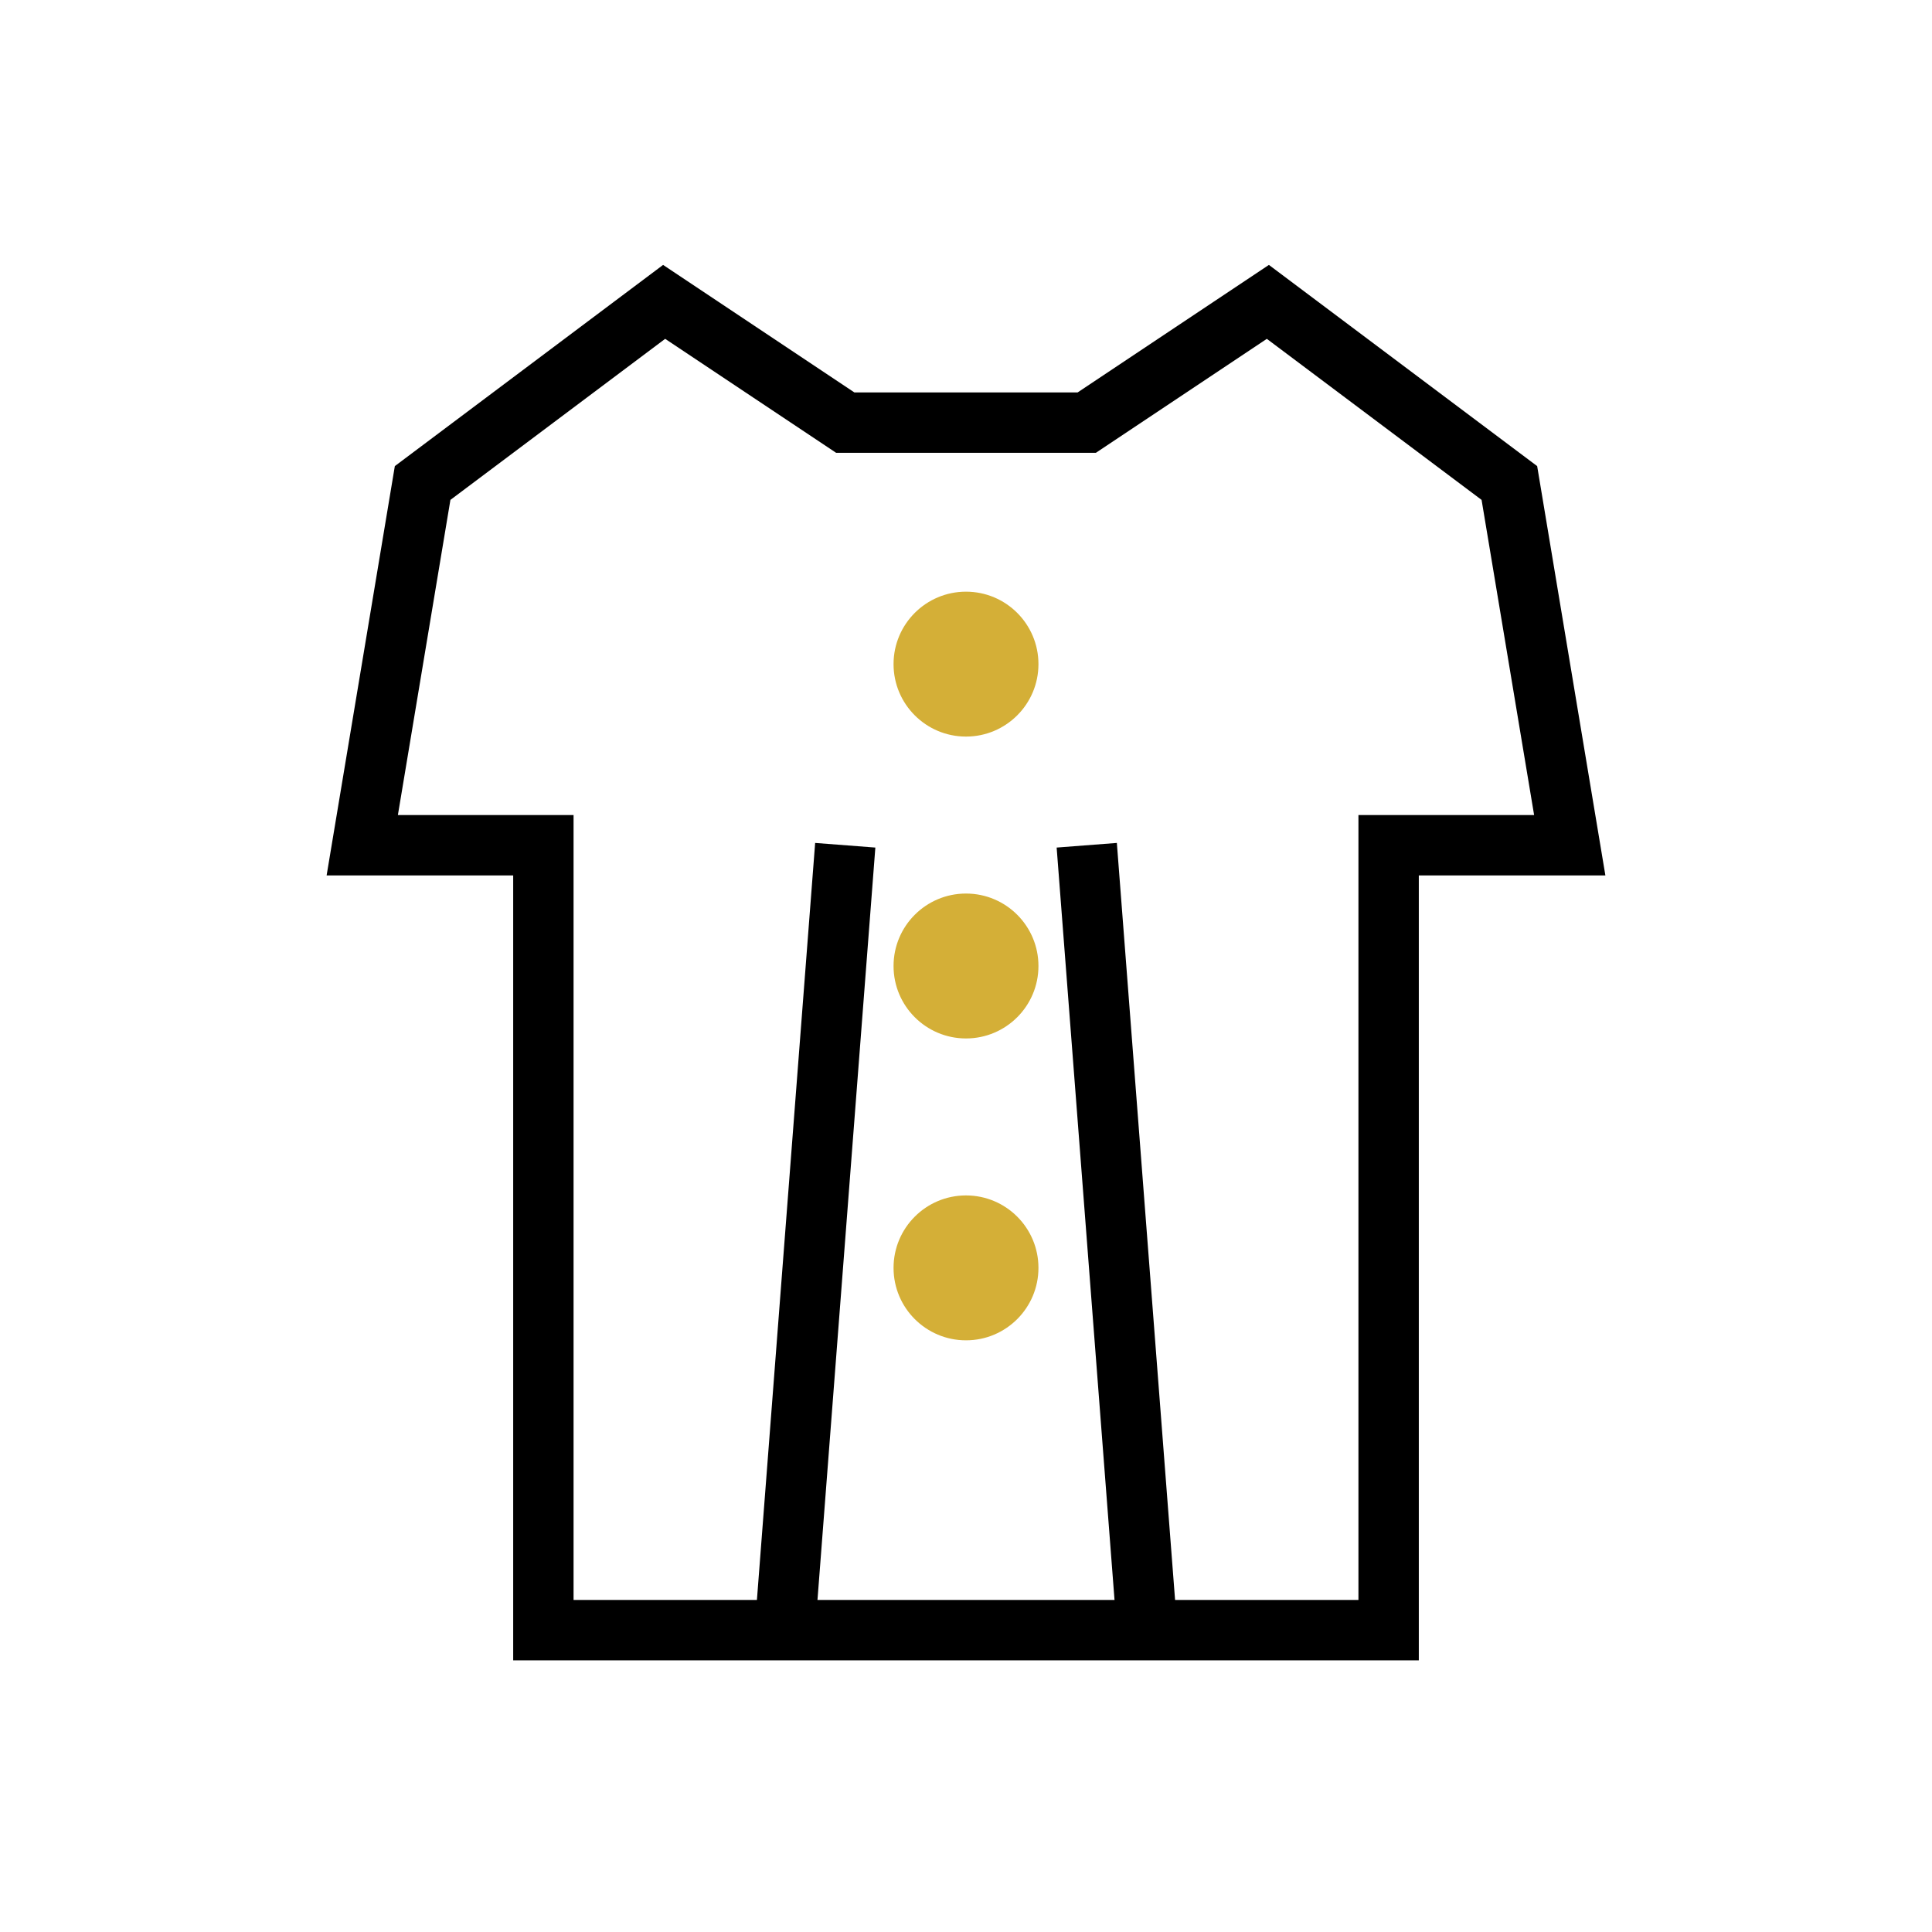
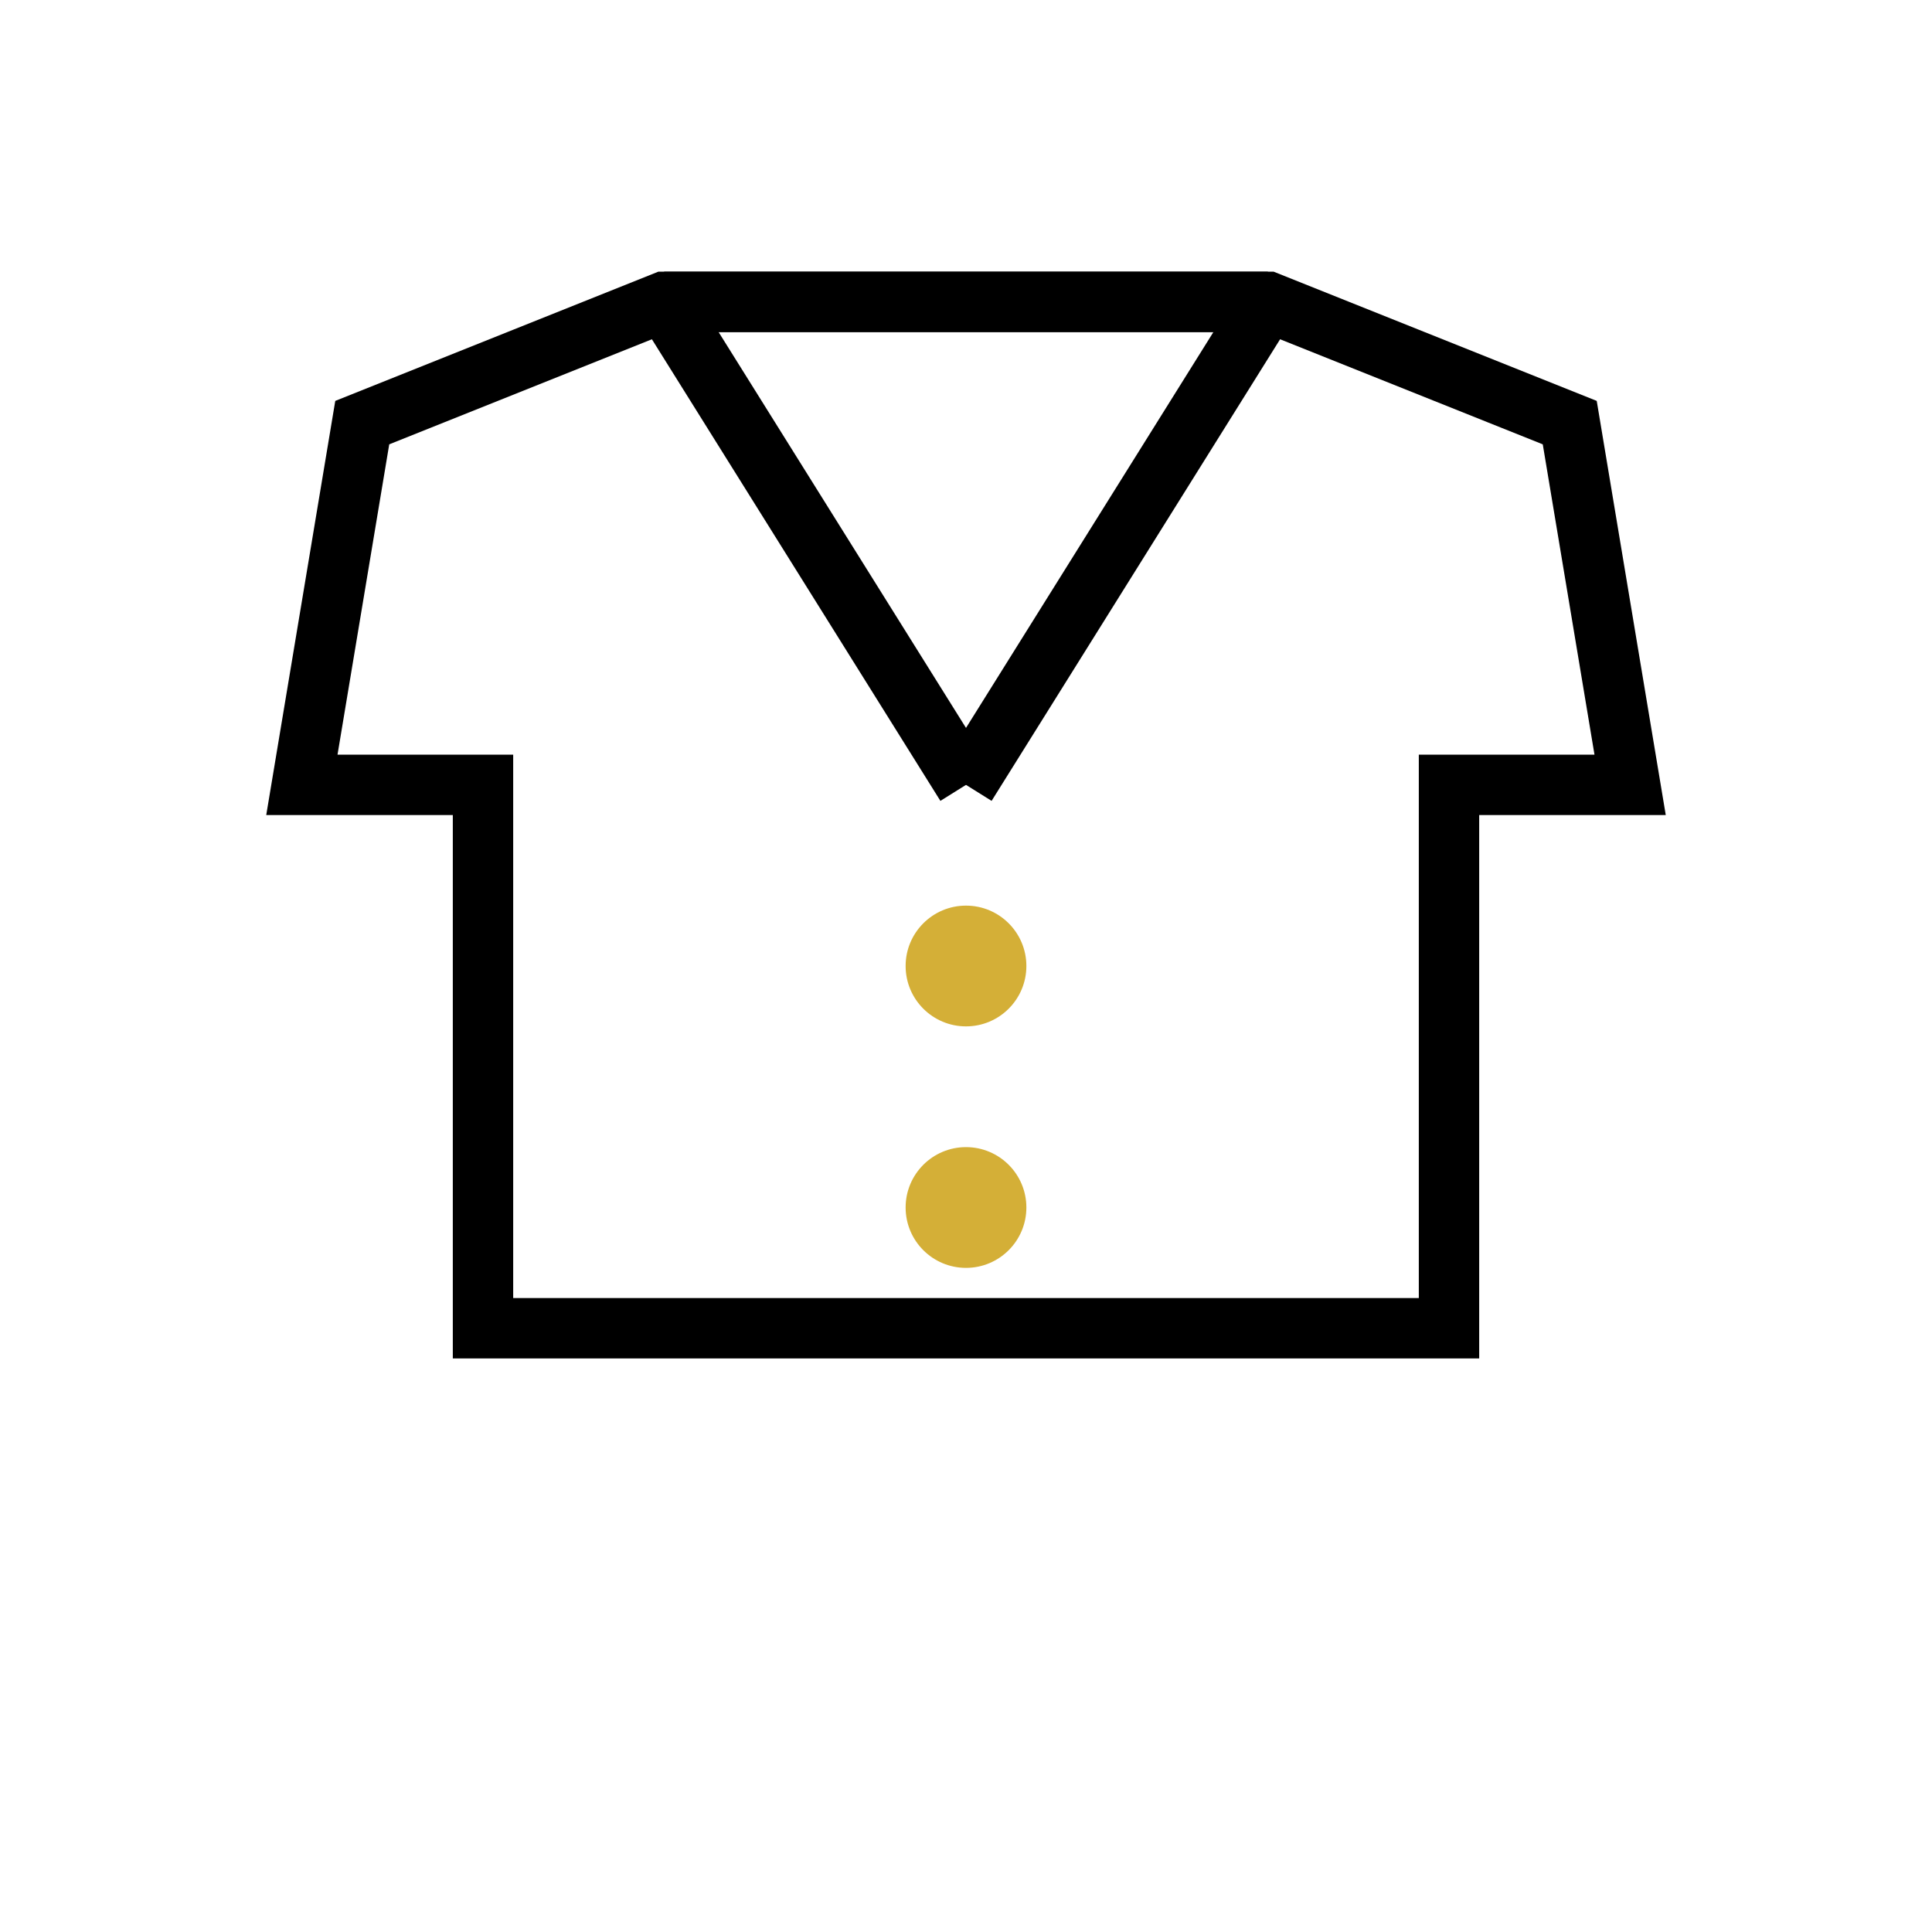
<svg xmlns="http://www.w3.org/2000/svg" width="32" height="32" viewBox="0 0 32 32" fill="none">
-   <path d="M11 5 L7 8 L6 14 L9 14 L9 27 L23 27 L23 14 L26 14 L25 8 L21 5 L18 7 L14 7 L11 5 Z" stroke="currentColor" strokeWidth="1.6" strokeLinejoin="round" fill="none" />
-   <path d="M14 14 L13 27 M18 14 L19 27" stroke="currentColor" strokeWidth="1.4" strokeLinecap="round" />
-   <circle cx="16" cy="11" r="1.2" fill="#D4AF37" />
-   <circle cx="16" cy="16" r="1.2" fill="#D4AF37" />
-   <circle cx="16" cy="21" r="1.2" fill="#D4AF37" />
+   <path d="M11 5 L6 7 L5 13 L8 13 L8 22 L24 22 L24 13 L27 13 L26 7 L21 5 Z" stroke="currentColor" strokeWidth="1.6" strokeLinejoin="round" fill="none" />
+   <path d="M11 5 L21 5" stroke="currentColor" strokeWidth="1.6" strokeLinecap="round" />
+   <path d="M11 5 L16 13" stroke="currentColor" strokeWidth="1.6" strokeLinecap="round" strokeLinejoin="round" />
+   <path d="M21 5 L16 13" stroke="currentColor" strokeWidth="1.6" strokeLinecap="round" strokeLinejoin="round" />
+   <circle cx="16" cy="16" r="1" fill="#D4AF37" />
+   <circle cx="16" cy="20" r="1" fill="#D4AF37" />
</svg>
